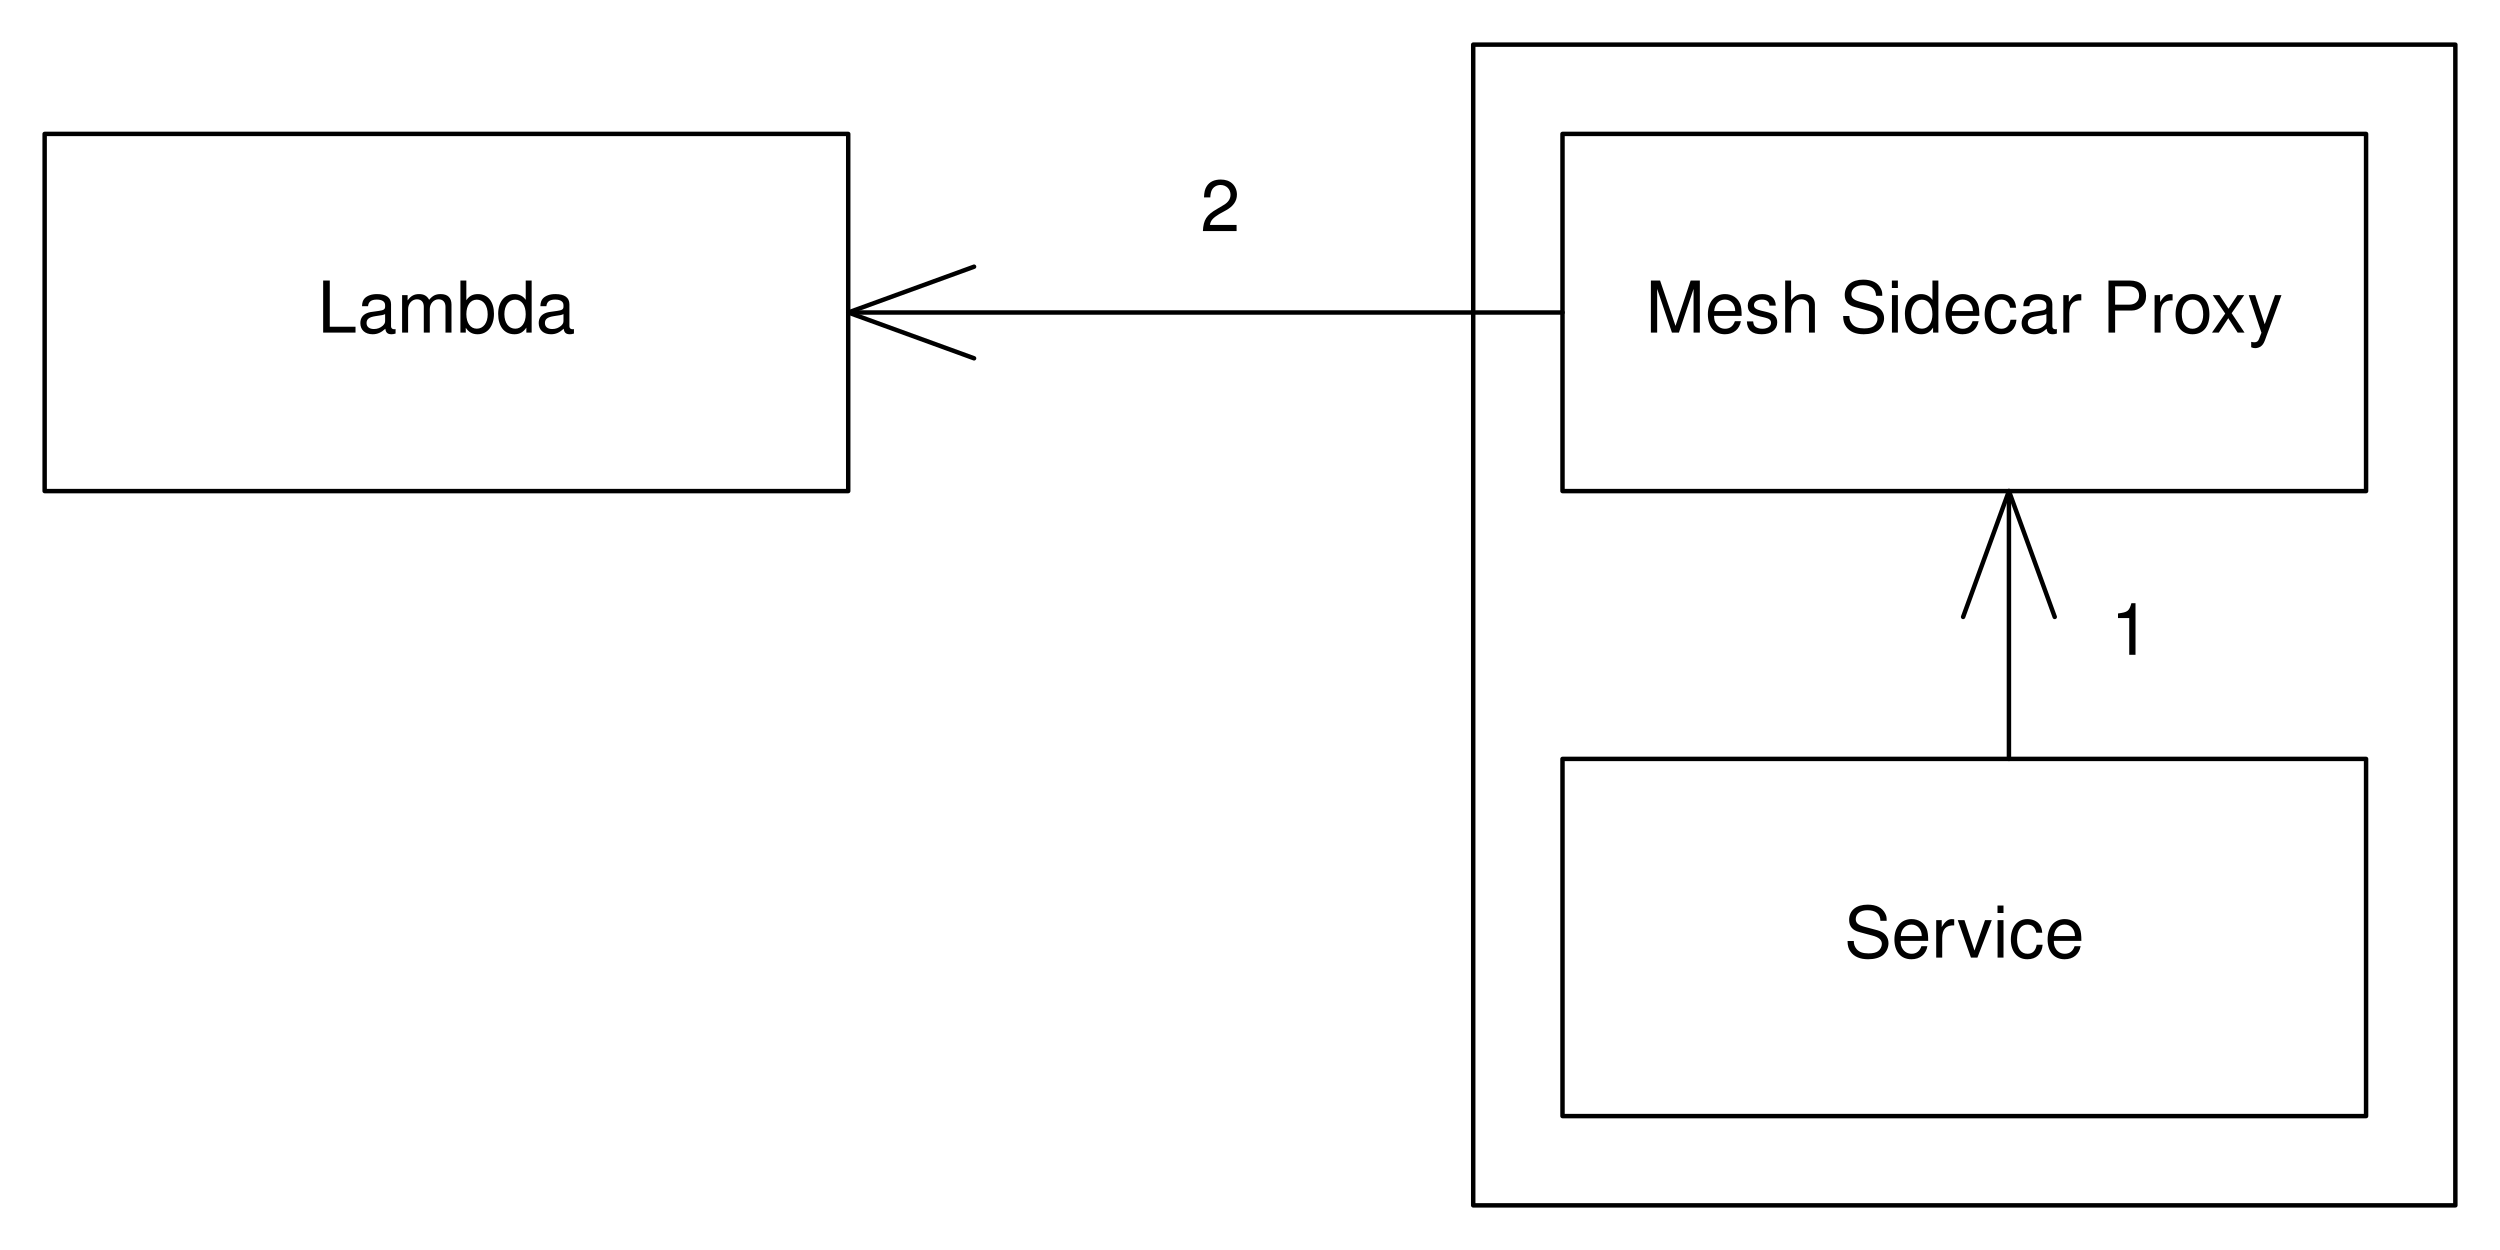
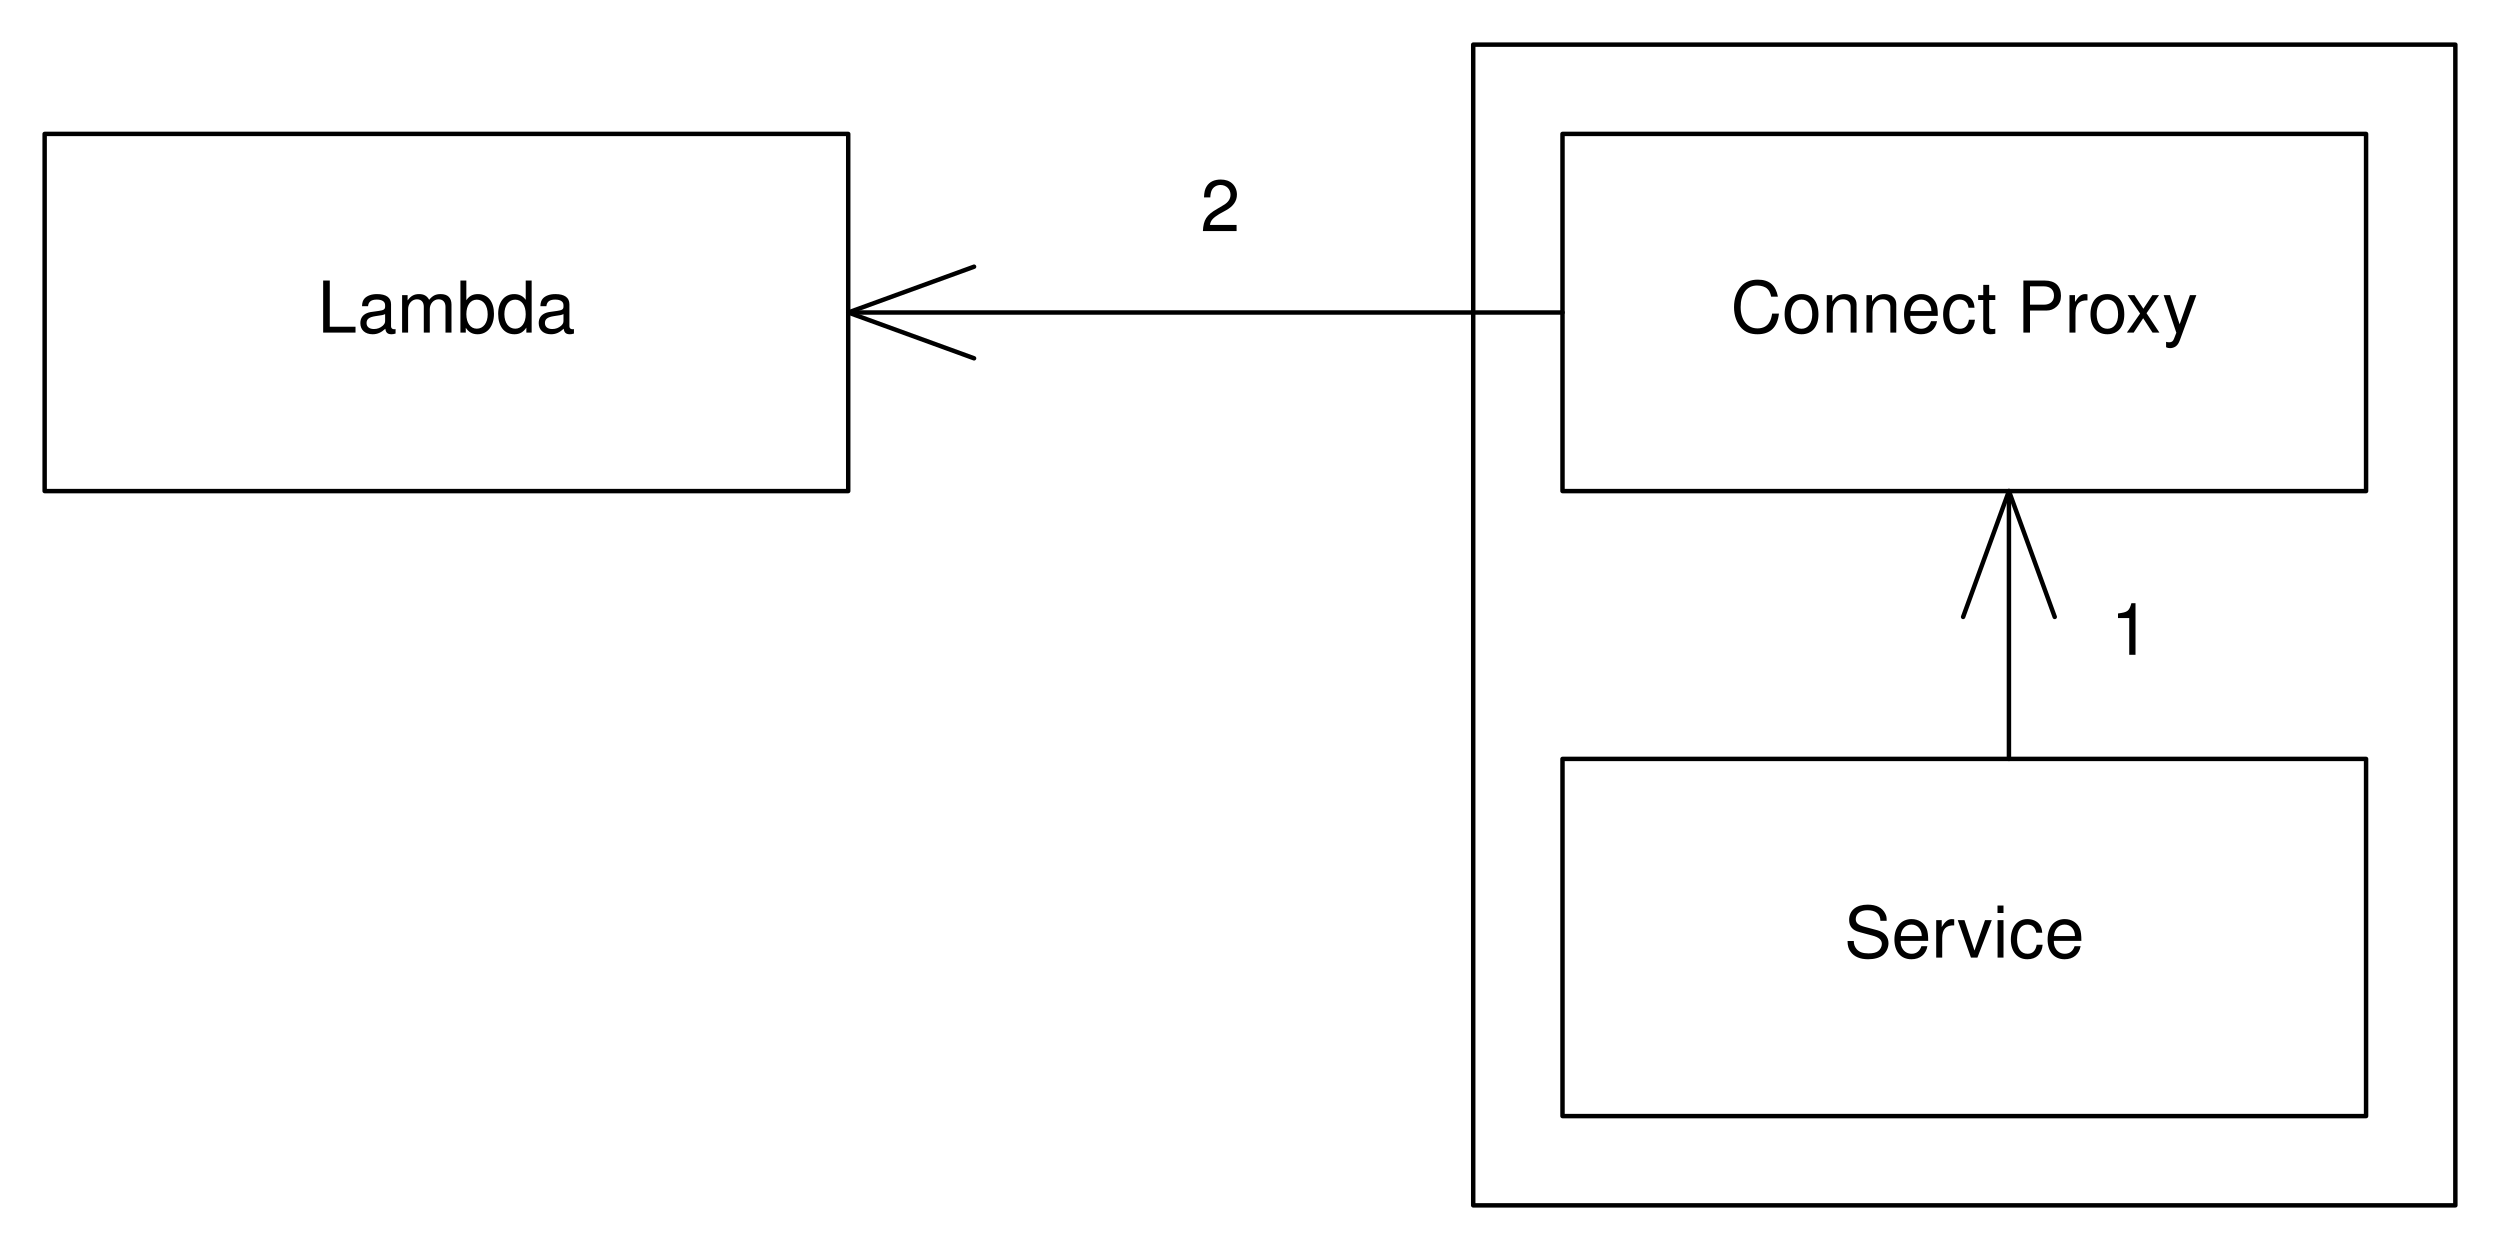
<svg xmlns="http://www.w3.org/2000/svg" version="1.1" viewBox="0 0 560 280" width="1120" height="560">
  <defs>
    <style>
      @font-face {
        font-family: "Virgil";
        src: url("https://excalidraw.com/Virgil.woff2");
      }
      @font-face {
        font-family: "Cascadia";
        src: url("https://excalidraw.com/Cascadia.woff2");
      }
    </style>
  </defs>
  <rect x="0" y="0" width="560" height="280" fill="#ffffff" />
  <g stroke-linecap="round" transform="translate(10 30) rotate(0 90 40)">
    <path d="M0 0 C59.55 0, 119.1 0, 180 0 M0 0 C42.4 0, 84.81 0, 180 0 M180 0 C180 31.86, 180 63.72, 180 80 M180 0 C180 18.33, 180 36.66, 180 80 M180 80 C135.24 80, 90.48 80, 0 80 M180 80 C117.05 80, 54.09 80, 0 80 M0 80 C0 61.71, 0 43.41, 0 0 M0 80 C0 50.9, 0 21.8, 0 0" stroke="#000000" stroke-width="1" fill="none" />
  </g>
  <g transform="translate(15 61.5) rotate(0 85 8.5)">
    <text x="85" y="13" font-family="Helvetica, Segoe UI Emoji" font-size="16px" fill="#000000" text-anchor="middle" style="white-space: pre;" direction="ltr">Lambda</text>
  </g>
  <g stroke-linecap="round" transform="translate(350 30) rotate(0 90 40)">
    <path d="M0 0 C50.63 0, 101.26 0, 180 0 M0 0 C62.98 0, 125.97 0, 180 0 M180 0 C180 29.58, 180 59.16, 180 80 M180 0 C180 16.8, 180 33.59, 180 80 M180 80 C130.53 80, 81.06 80, 0 80 M180 80 C133.55 80, 87.1 80, 0 80 M0 80 C0 63.12, 0 46.25, 0 0 M0 80 C0 62.7, 0 45.39, 0 0" stroke="#000000" stroke-width="1" fill="none" />
  </g>
  <g transform="translate(355 61.5) rotate(0 85 8.5)">
-     <text x="85" y="13" font-family="Helvetica, Segoe UI Emoji" font-size="16px" fill="#000000" text-anchor="middle" style="white-space: pre;" direction="ltr">Mesh Sidecar Proxy</text>
+     <text x="85" y="13" font-family="Helvetica, Segoe UI Emoji" font-size="16px" fill="#000000" text-anchor="middle" style="white-space: pre;" direction="ltr">Connect Proxy</text>
  </g>
  <g stroke-linecap="round" transform="translate(350 170) rotate(0 90 40)">
    <path d="M0 0 C37.79 0, 75.58 0, 180 0 M0 0 C49.47 0, 98.94 0, 180 0 M180 0 C180 20.64, 180 41.29, 180 80 M180 0 C180 16.88, 180 33.75, 180 80 M180 80 C141.07 80, 102.13 80, 0 80 M180 80 C129.1 80, 78.2 80, 0 80 M0 80 C0 61.81, 0 43.62, 0 0 M0 80 C0 48.92, 0 17.84, 0 0" stroke="#000000" stroke-width="1" fill="none" />
  </g>
  <g transform="translate(355 201.5) rotate(0 85 8.5)">
    <text x="85" y="13" font-family="Helvetica, Segoe UI Emoji" font-size="16px" fill="#000000" text-anchor="middle" style="white-space: pre;" direction="ltr">Service</text>
  </g>
  <g stroke-linecap="round" transform="translate(330 10) rotate(0 110 130)">
    <path d="M0 0 C74.7 0, 149.4 0, 220 0 M0 0 C50.75 0, 101.49 0, 220 0 M220 0 C220 87.57, 220 175.14, 220 260 M220 0 C220 53.74, 220 107.48, 220 260 M220 260 C144.14 260, 68.29 260, 0 260 M220 260 C152.15 260, 84.29 260, 0 260 M0 260 C0 198.84, 0 137.67, 0 0 M0 260 C0 163.23, 0 66.46, 0 0" stroke="#000000" stroke-width="1" fill="none" />
  </g>
  <g stroke-linecap="round">
    <g transform="translate(450 170) rotate(0 0 -30)">
      <path d="M0 0 C0 -10, 0 -50, 0 -60 M0 0 C0 -10, 0 -50, 0 -60" stroke="#000000" stroke-width="1" fill="none" />
    </g>
    <g transform="translate(450 170) rotate(0 0 -30)">
      <path d="M10.26 -31.81 C7.02 -40.7, 3.79 -49.6, 0 -60 M10.26 -31.81 C7.78 -38.63, 5.3 -45.44, 0 -60" stroke="#000000" stroke-width="1" fill="none" />
    </g>
    <g transform="translate(450 170) rotate(0 0 -30)">
      <path d="M-10.26 -31.81 C-7.02 -40.7, -3.79 -49.6, 0 -60 M-10.26 -31.81 C-7.78 -38.63, -5.3 -45.44, 0 -60" stroke="#000000" stroke-width="1" fill="none" />
    </g>
  </g>
  <g stroke-linecap="round">
    <g transform="translate(350 70) rotate(0 -80 0)">
      <path d="M0 0 C-60.65 0, -121.3 0, -160 0 M0 0 C-51.61 0, -103.22 0, -160 0" stroke="#000000" stroke-width="1" fill="none" />
    </g>
    <g transform="translate(350 70) rotate(0 -80 0)">
      <path d="M-131.81 -10.26 C-142.5 -6.37, -153.18 -2.48, -160 0 M-131.81 -10.26 C-140.9 -6.95, -150 -3.64, -160 0" stroke="#000000" stroke-width="1" fill="none" />
    </g>
    <g transform="translate(350 70) rotate(0 -80 0)">
      <path d="M-131.81 10.26 C-142.5 6.37, -153.18 2.48, -160 0 M-131.81 10.26 C-140.9 6.95, -150 3.64, -160 0" stroke="#000000" stroke-width="1" fill="none" />
    </g>
  </g>
  <g transform="translate(472.8076 133.6806) rotate(0 5 8.5)">
    <text x="0" y="13" font-family="Helvetica, Segoe UI Emoji" font-size="16px" fill="#000000" text-anchor="start" style="white-space: pre;" direction="ltr">1</text>
  </g>
  <g transform="translate(268.9013 38.78078) rotate(0 5 8.5)">
    <text x="0" y="13" font-family="Helvetica, Segoe UI Emoji" font-size="16px" fill="#000000" text-anchor="start" style="white-space: pre;" direction="ltr">2</text>
  </g>
</svg>
